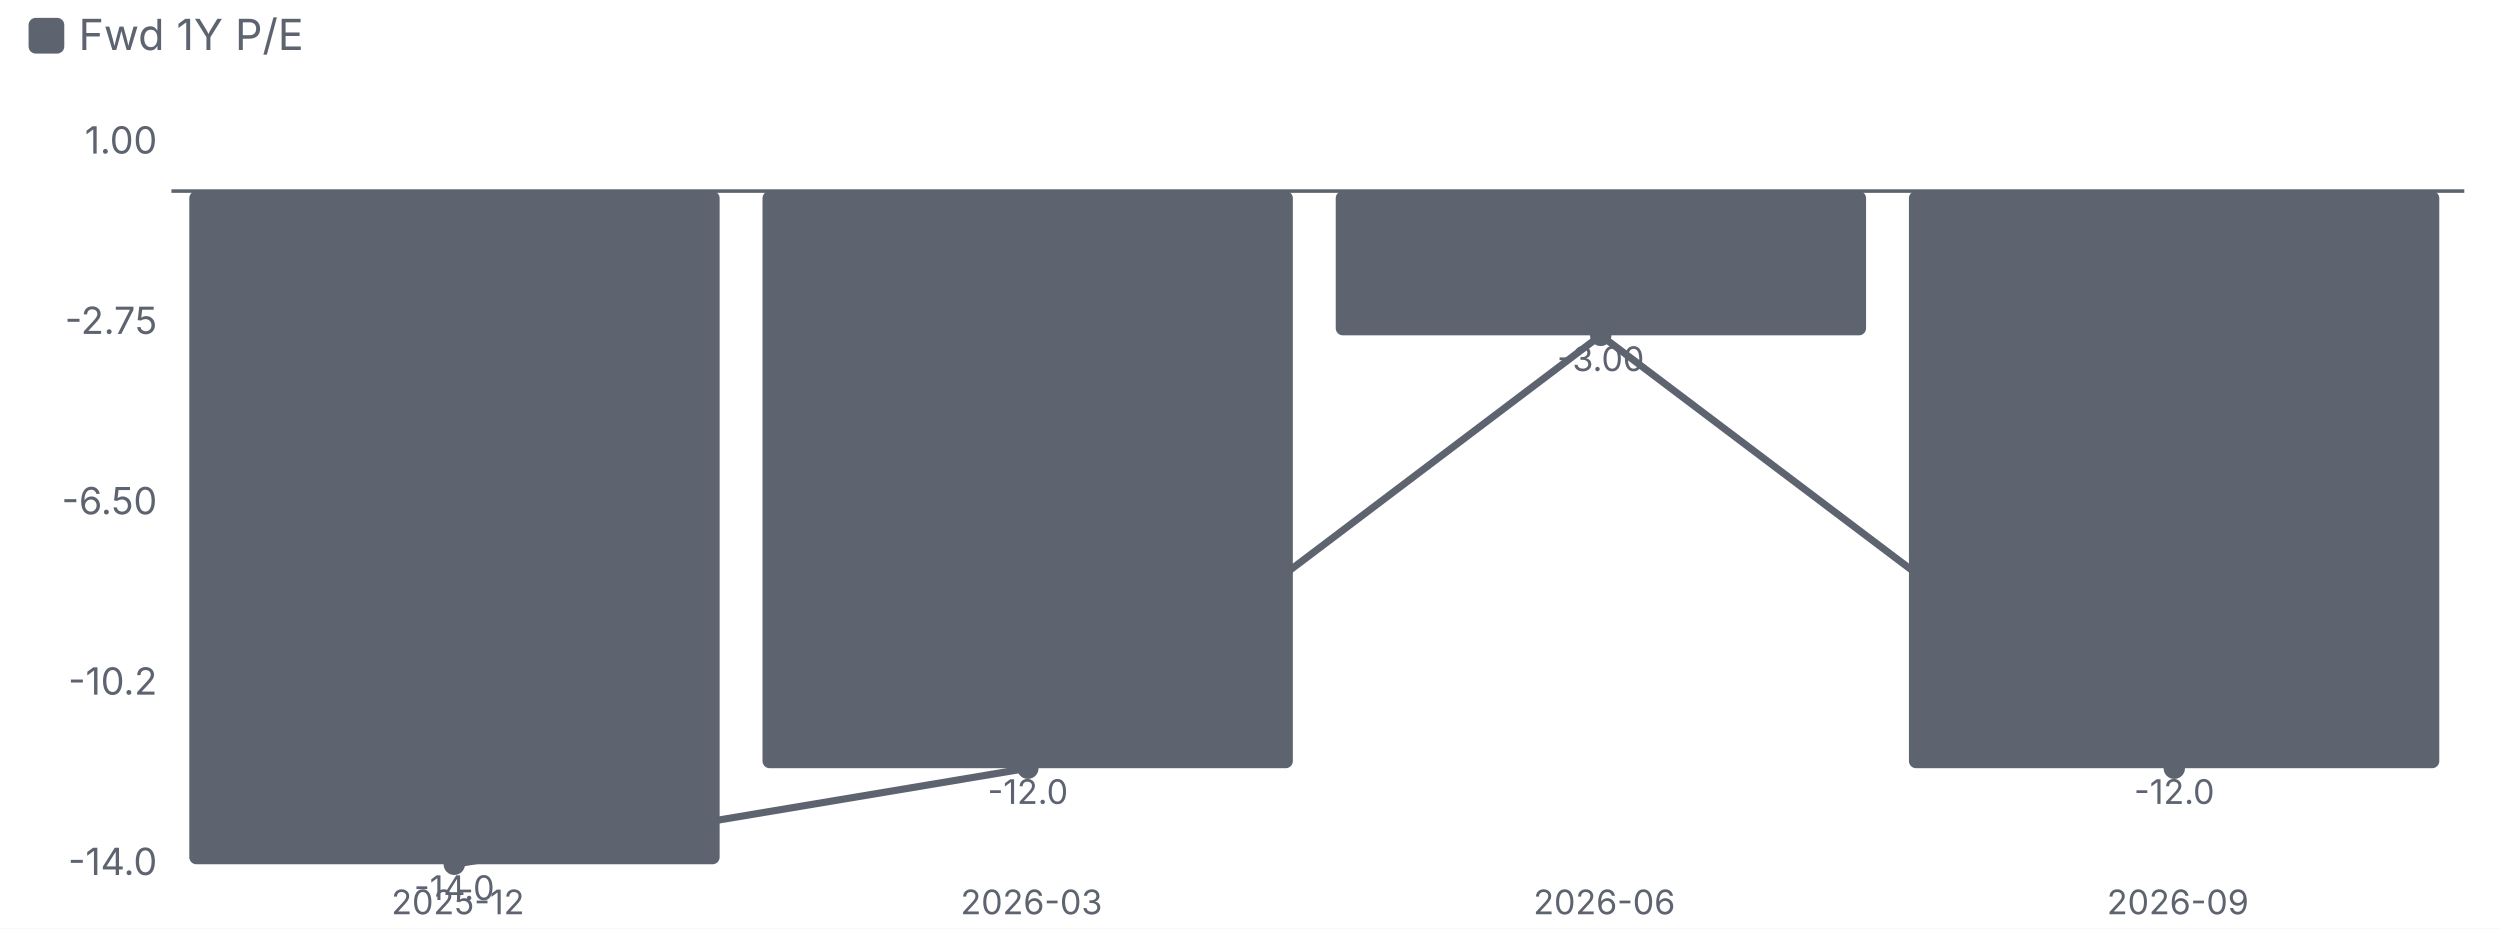
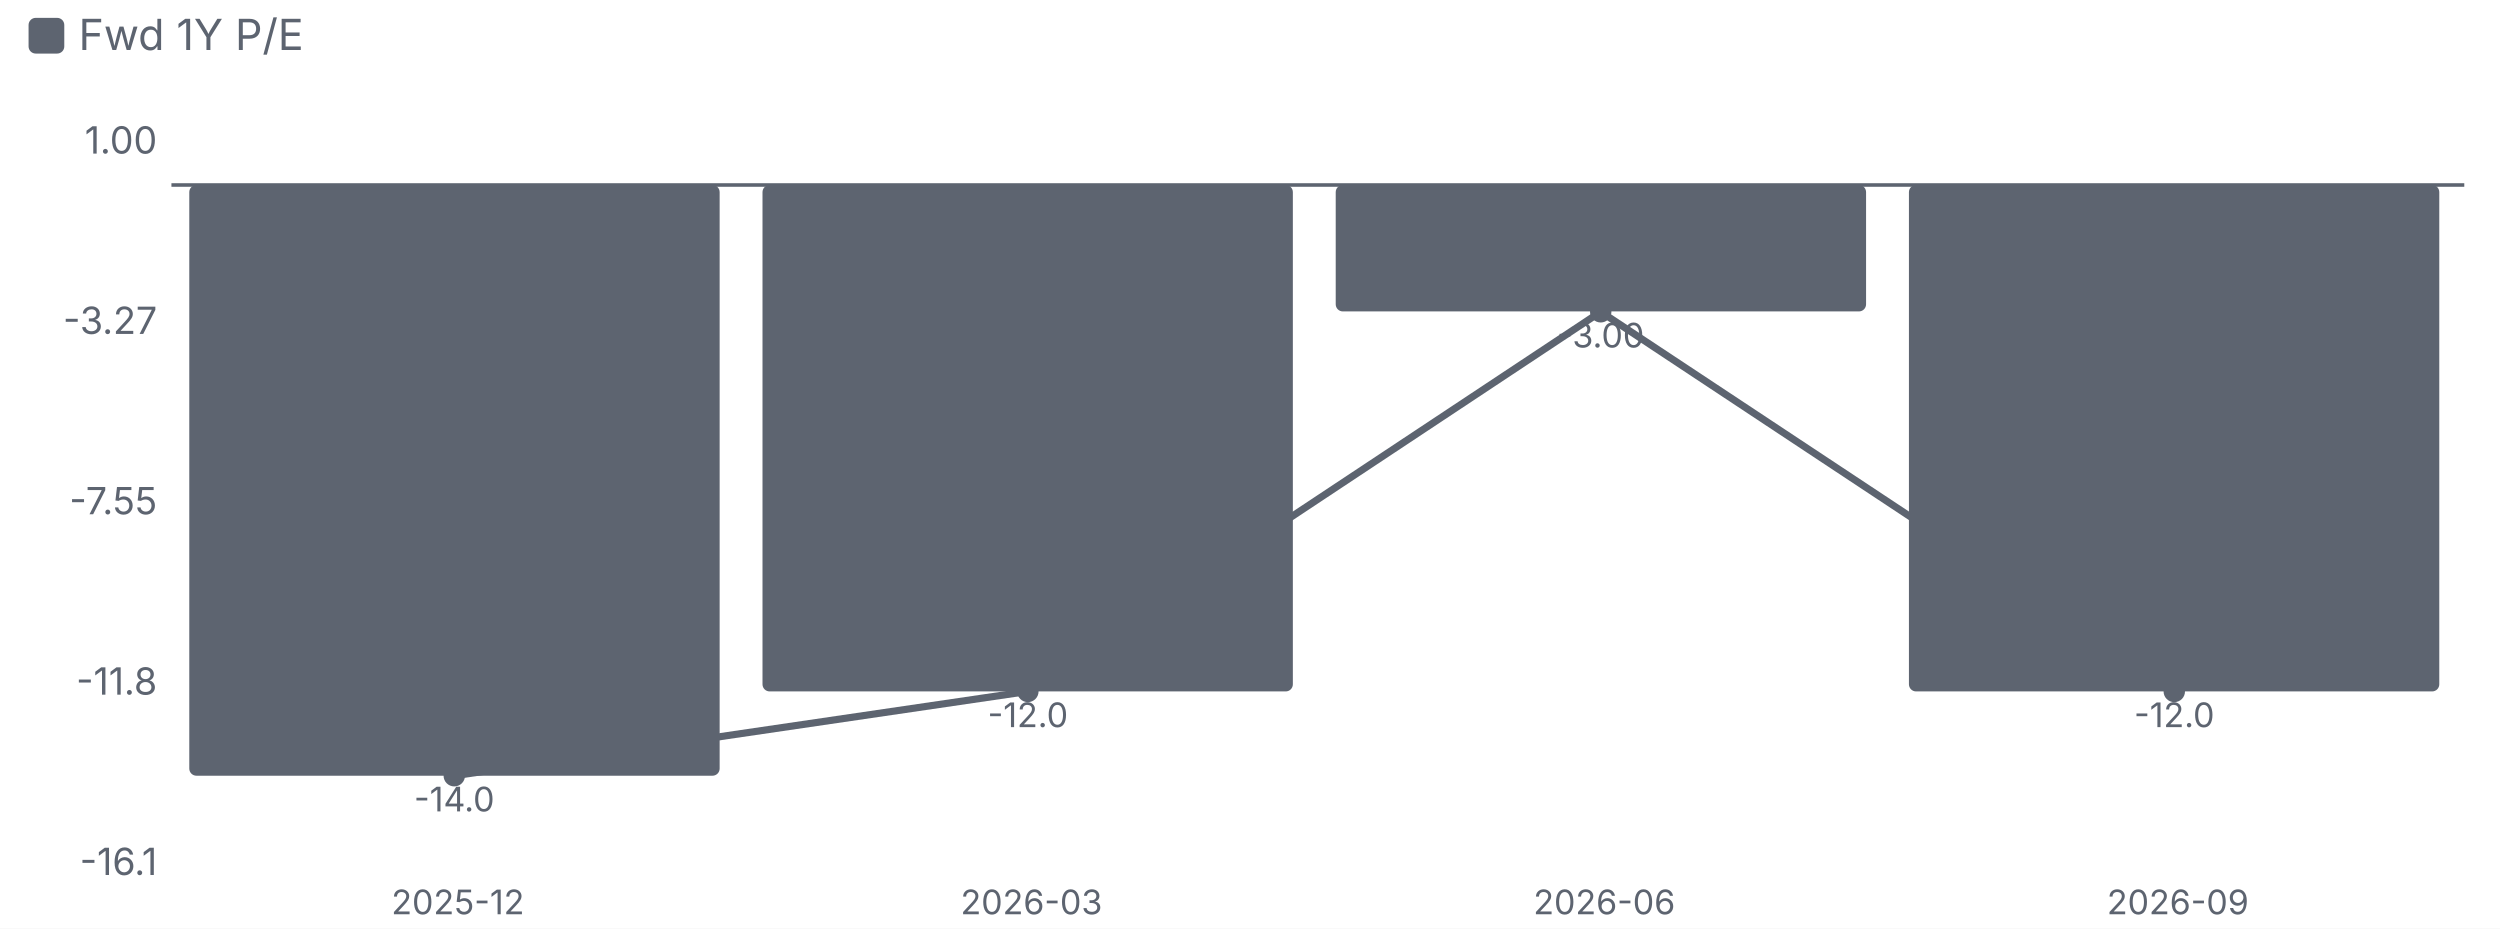
<svg xmlns="http://www.w3.org/2000/svg" viewBox="0 0 700 260" width="700" height="260">
  <style>text{fill:#5d6470;font-size:10.5px;font-family:-apple-system,'Apple SD Gothic Neo','Malgun Gothic',sans-serif}</style>
  <rect width="100%" height="100%" fill="#ffffff" />
  <rect x="8" y="5" width="10" height="10" rx="2" fill="#5d6470" />
  <text x="22" y="14" style="font-size:12px">Fwd 1Y P/E</text>
  <g transform="translate(0,22)">
-     <line x1="48" x2="690" y1="31.5" y2="31.5" stroke="#5d6470" />
-     <text x="44" y="223.0" text-anchor="end">-14.0</text>
-     <text x="44" y="172.5" text-anchor="end">-10.2</text>
-     <text x="44" y="122.0" text-anchor="end">-6.50</text>
-     <text x="44" y="71.5" text-anchor="end">-2.75</text>
+     <line x1="48" x2="690" y1="29.8" y2="29.8" stroke="#5d6470" />
+     <text x="44" y="223.0" text-anchor="end">-16.1</text>
+     <text x="44" y="172.5" text-anchor="end">-11.8</text>
+     <text x="44" y="122.0" text-anchor="end">-7.55</text>
+     <text x="44" y="71.5" text-anchor="end">-3.27</text>
    <text x="44" y="21.0" text-anchor="end">1.00</text>
-     <rect x="53.0" y="31.5" width="148.5" height="188.5" rx="2" fill="#5d6470" />
-     <text x="127.2" y="230.0" text-anchor="middle" style="font-size:9.5px">-14.0</text>
+     <rect x="53.0" y="29.8" width="148.5" height="165.4" rx="2" fill="#5d6470" />
+     <text x="127.2" y="205.2" text-anchor="middle" style="font-size:9.5px">-14.0</text>
    <text x="128.2" y="234.0" text-anchor="middle" style="font-size:9.5px">
      <tspan x="128.2" dy="0.0">2025-12</tspan>
    </text>
-     <rect x="213.5" y="31.5" width="148.5" height="161.6" rx="2" fill="#5d6470" />
-     <text x="287.8" y="203.1" text-anchor="middle" style="font-size:9.5px">-12.0</text>
+     <rect x="213.5" y="29.8" width="148.5" height="141.8" rx="2" fill="#5d6470" />
+     <text x="287.8" y="181.6" text-anchor="middle" style="font-size:9.5px">-12.0</text>
    <text x="288.8" y="234.0" text-anchor="middle" style="font-size:9.5px">
      <tspan x="288.8" dy="0.0">2026-03</tspan>
    </text>
-     <rect x="374.0" y="31.5" width="148.5" height="40.4" rx="2" fill="#5d6470" />
-     <text x="448.2" y="81.9" text-anchor="middle" style="font-size:9.5px">-3.00</text>
+     <rect x="374.0" y="29.8" width="148.5" height="35.4" rx="2" fill="#5d6470" />
+     <text x="448.2" y="75.3" text-anchor="middle" style="font-size:9.5px">-3.00</text>
    <text x="449.2" y="234.0" text-anchor="middle" style="font-size:9.5px">
      <tspan x="449.2" dy="0.0">2026-06</tspan>
    </text>
-     <rect x="534.5" y="31.5" width="148.5" height="161.6" rx="2" fill="#5d6470" />
-     <text x="608.8" y="203.1" text-anchor="middle" style="font-size:9.5px">-12.0</text>
+     <rect x="534.5" y="29.8" width="148.5" height="141.8" rx="2" fill="#5d6470" />
+     <text x="608.8" y="181.6" text-anchor="middle" style="font-size:9.5px">-12.0</text>
    <text x="609.8" y="234.0" text-anchor="middle" style="font-size:9.5px">
      <tspan x="609.8" dy="0.0">2026-09</tspan>
    </text>
-     <polyline points="127.2,220.0 287.8,193.1 448.2,71.9 608.8,193.1" fill="none" stroke="#5d6470" stroke-width="2" />
-     <circle cx="127.2" cy="220.0" r="3" fill="#5d6470" />
-     <circle cx="287.8" cy="193.1" r="3" fill="#5d6470" />
-     <circle cx="448.2" cy="71.9" r="3" fill="#5d6470" />
-     <circle cx="608.8" cy="193.1" r="3" fill="#5d6470" />
+     <polyline points="127.2,195.2 287.8,171.6 448.2,65.3 608.8,171.6" fill="none" stroke="#5d6470" stroke-width="2" />
+     <circle cx="127.2" cy="195.2" r="3" fill="#5d6470" />
+     <circle cx="287.8" cy="171.6" r="3" fill="#5d6470" />
+     <circle cx="448.2" cy="65.3" r="3" fill="#5d6470" />
+     <circle cx="608.8" cy="171.6" r="3" fill="#5d6470" />
  </g>
</svg>
